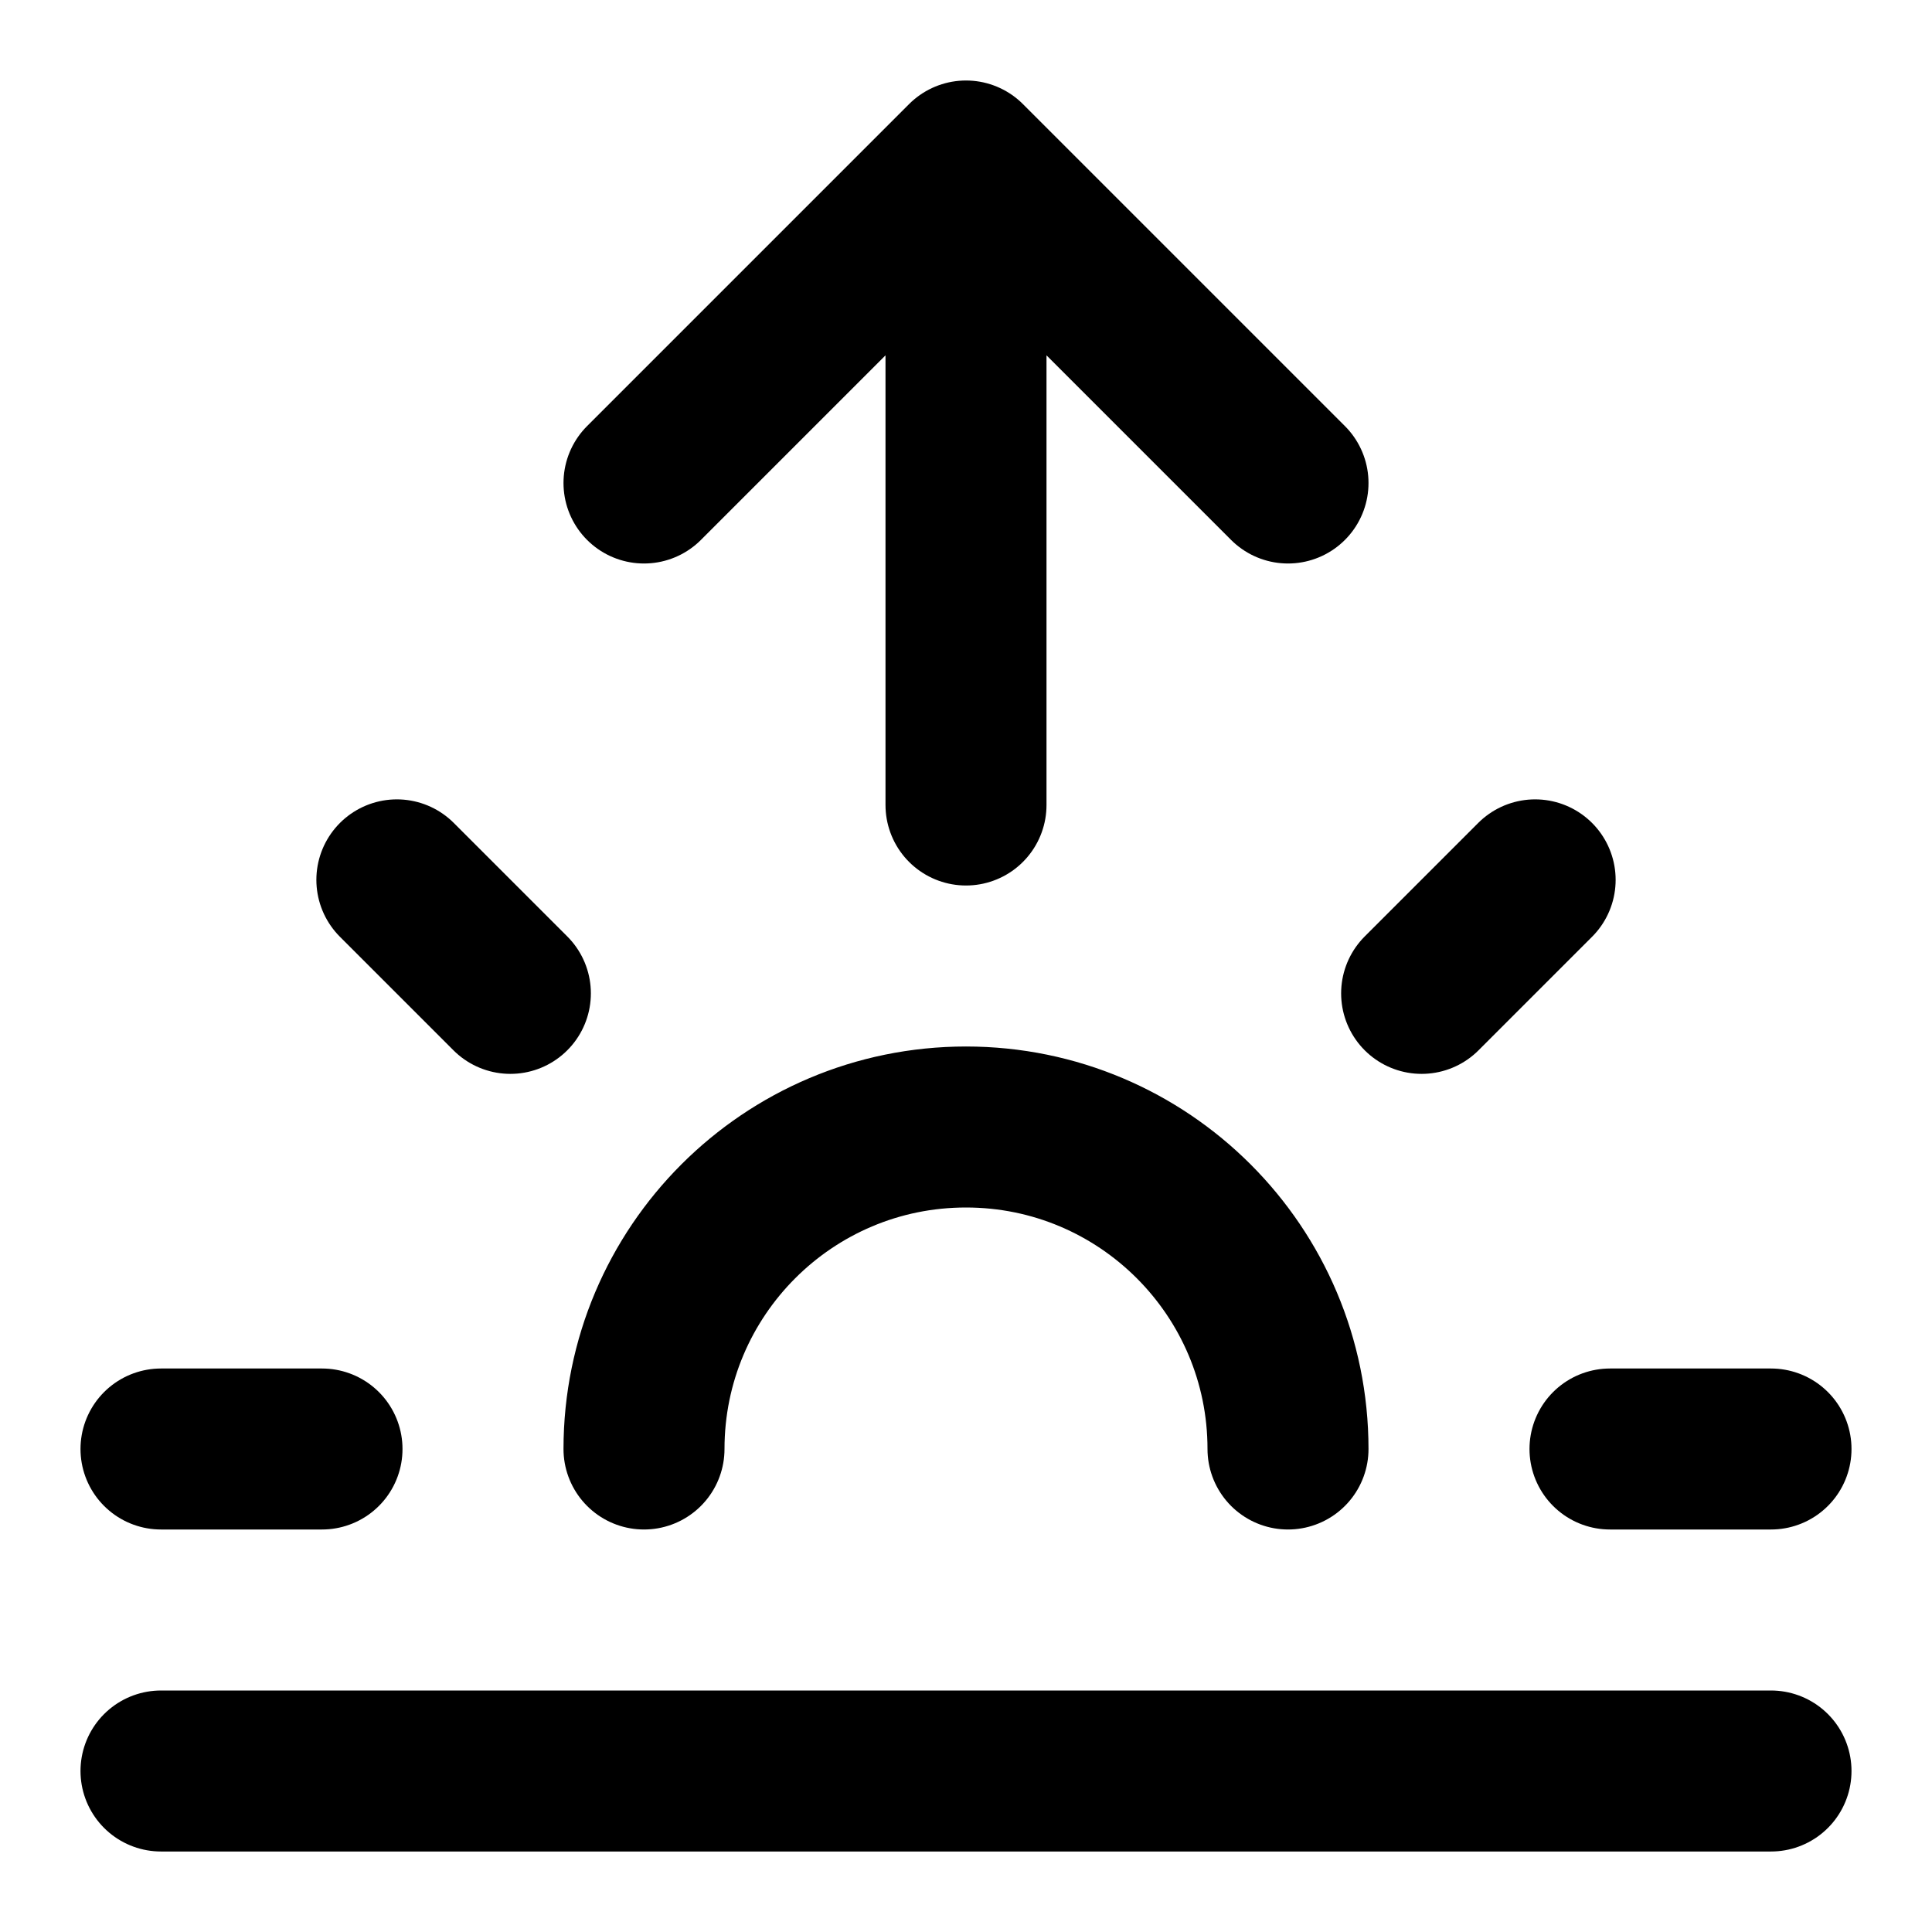
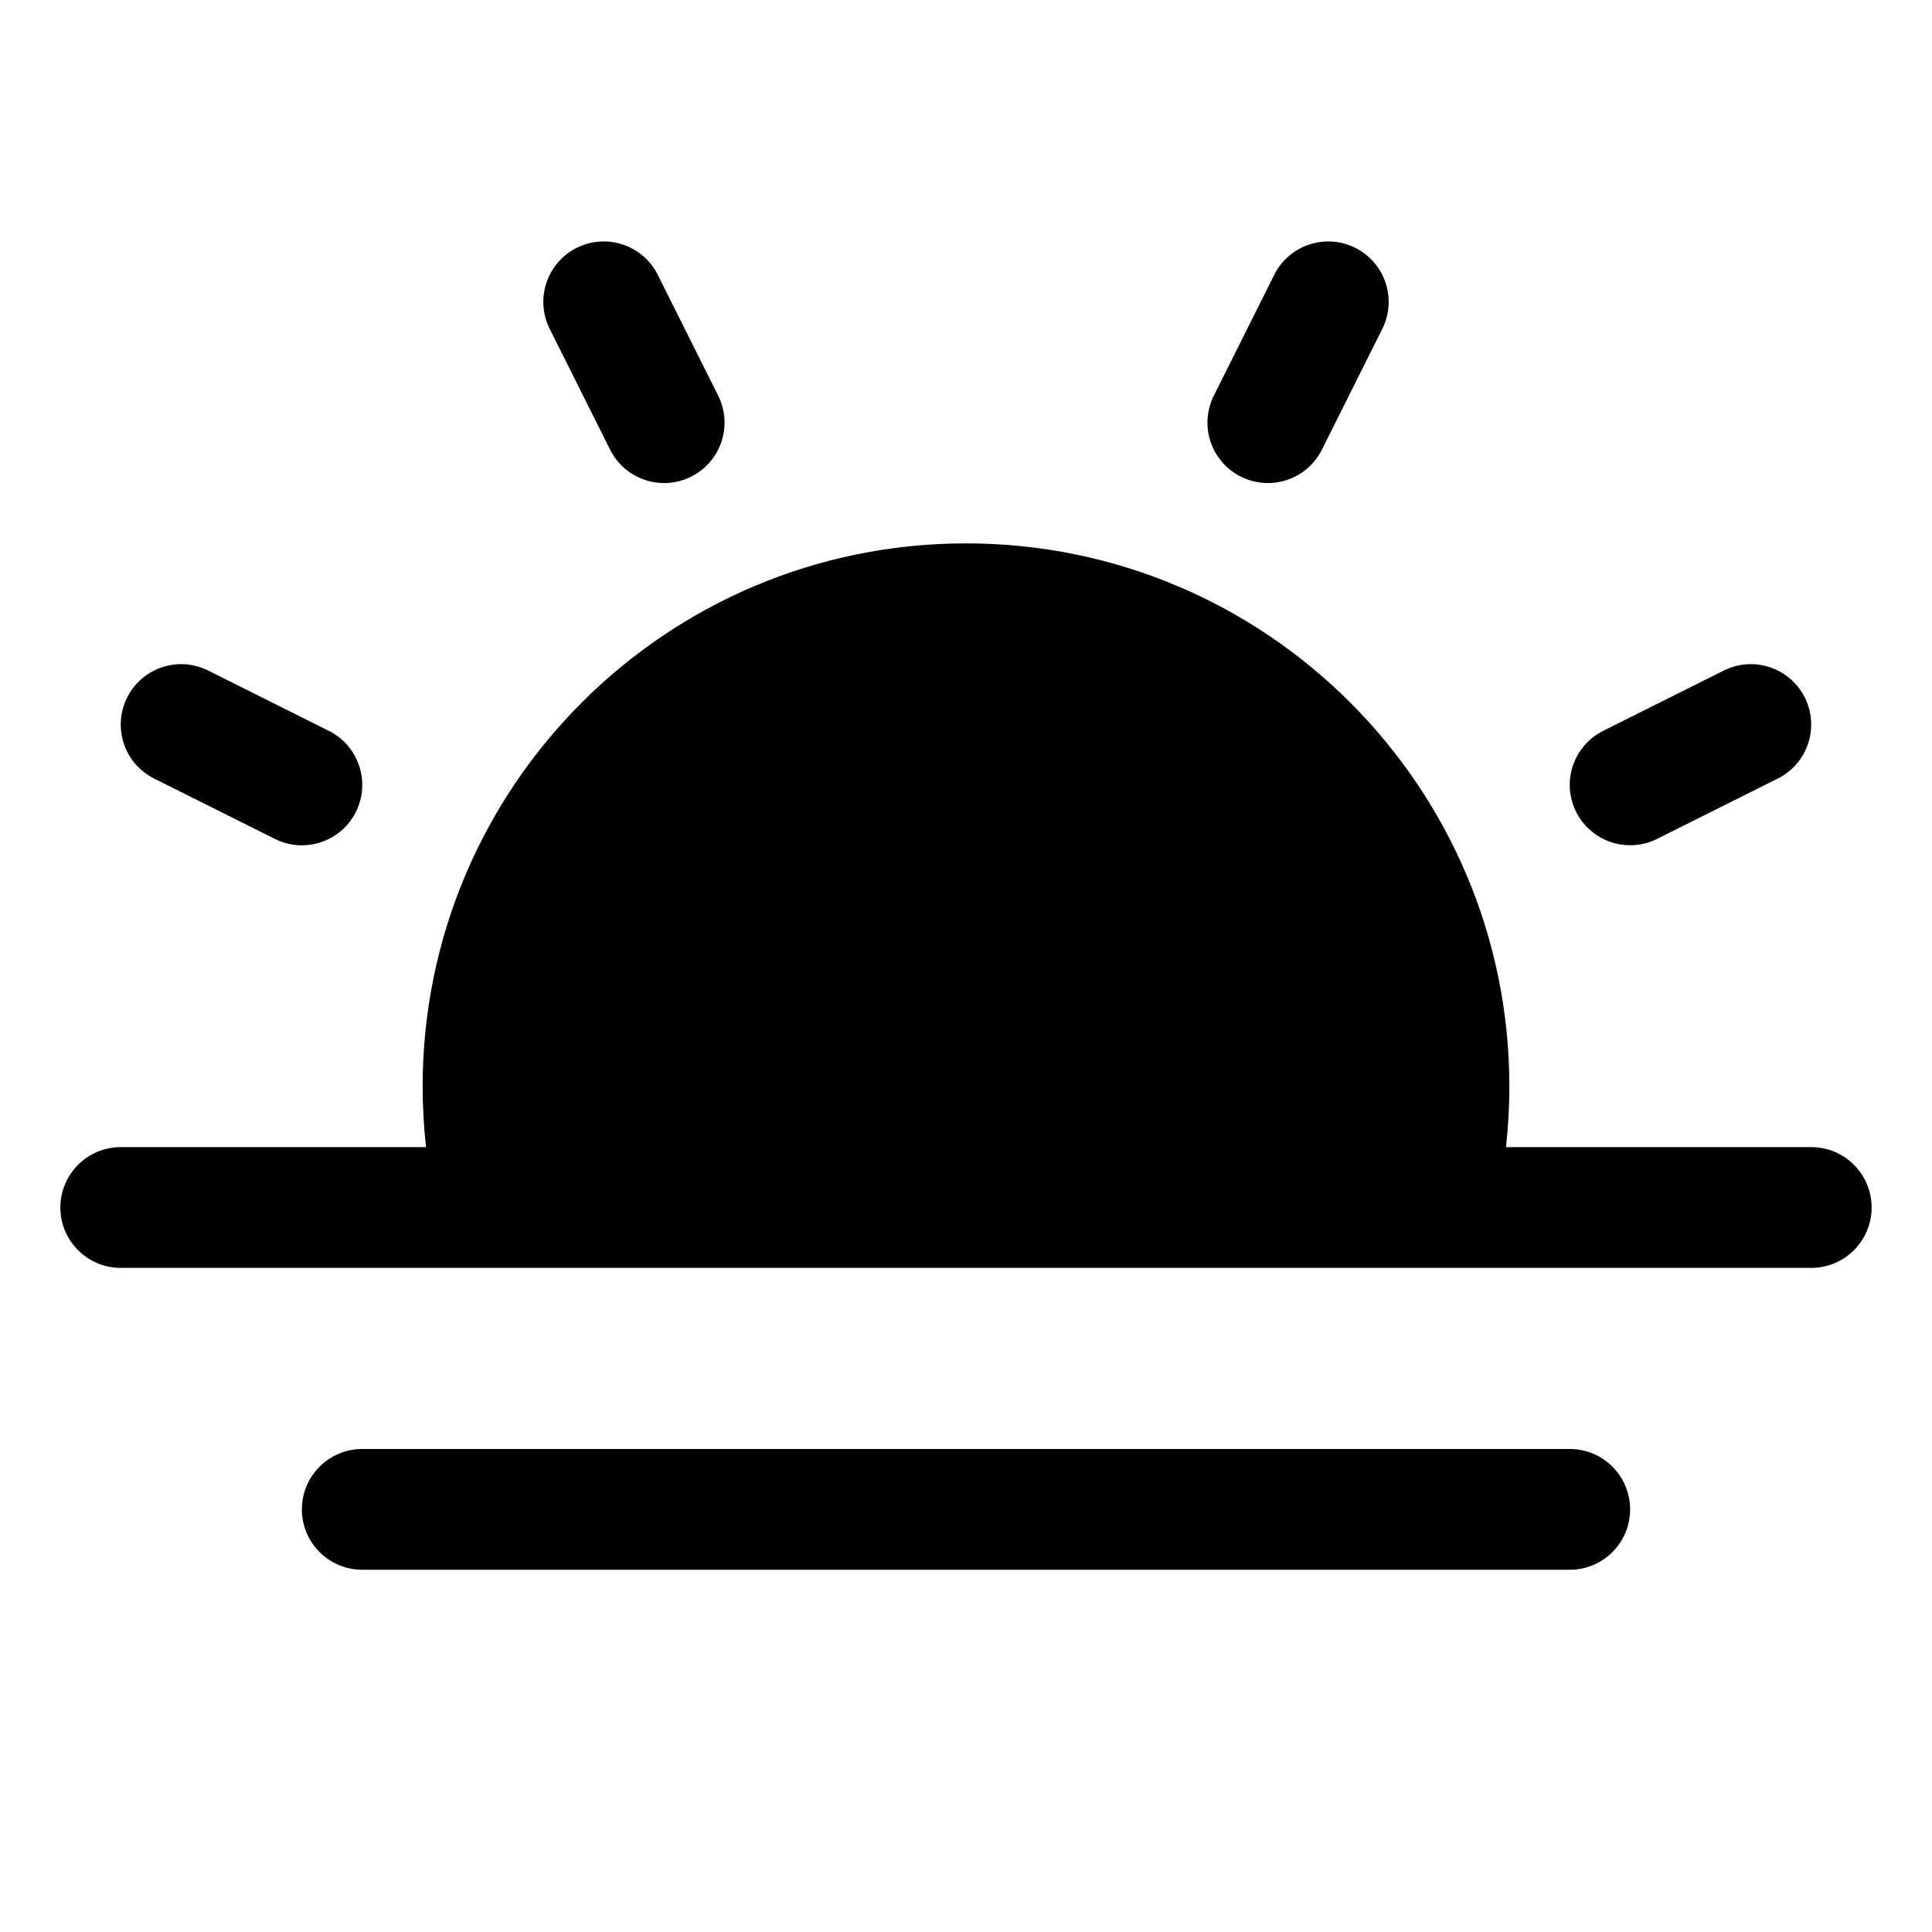
- <svg xmlns="http://www.w3.org/2000/svg" width="1em" height="1em" viewBox="0 0 24 24">
-   <path fill="none" stroke="currentColor" stroke-linecap="round" stroke-linejoin="round" stroke-width="2" d="M12 2v8m-7.07.93l1.41 1.41M2 18h2m16 0h2m-2.93-7.07l-1.41 1.41M22 22H2M8 6l4-4l4 4m0 12a4 4 0 0 0-8 0" />
+ <svg xmlns="http://www.w3.org/2000/svg" width="1em" height="1em" viewBox="0 0 256 256">
+   <path fill="currentColor" d="M248 160a8 8 0 0 1-8 8H16a8 8 0 0 1 0-16h40.45a74 74 0 0 1-.45-8a72 72 0 0 1 144 0a74 74 0 0 1-.45 8H240a8 8 0 0 1 8 8m-40 32H48a8 8 0 0 0 0 16h160a8 8 0 0 0 0-16M80.84 59.58a8 8 0 0 0 14.32-7.16l-8-16a8 8 0 0 0-14.32 7.16Zm-60.42 43.58l16 8a8 8 0 1 0 7.16-14.31l-16-8a8 8 0 1 0-7.16 14.31M216 112a8 8 0 0 0 3.57-.84l16-8a8 8 0 1 0-7.16-14.31l-16 8A8 8 0 0 0 216 112m-51.58-48.84a8 8 0 0 0 10.74-3.58l8-16a8 8 0 0 0-14.32-7.16l-8 16a8 8 0 0 0 3.58 10.74" />
</svg>
